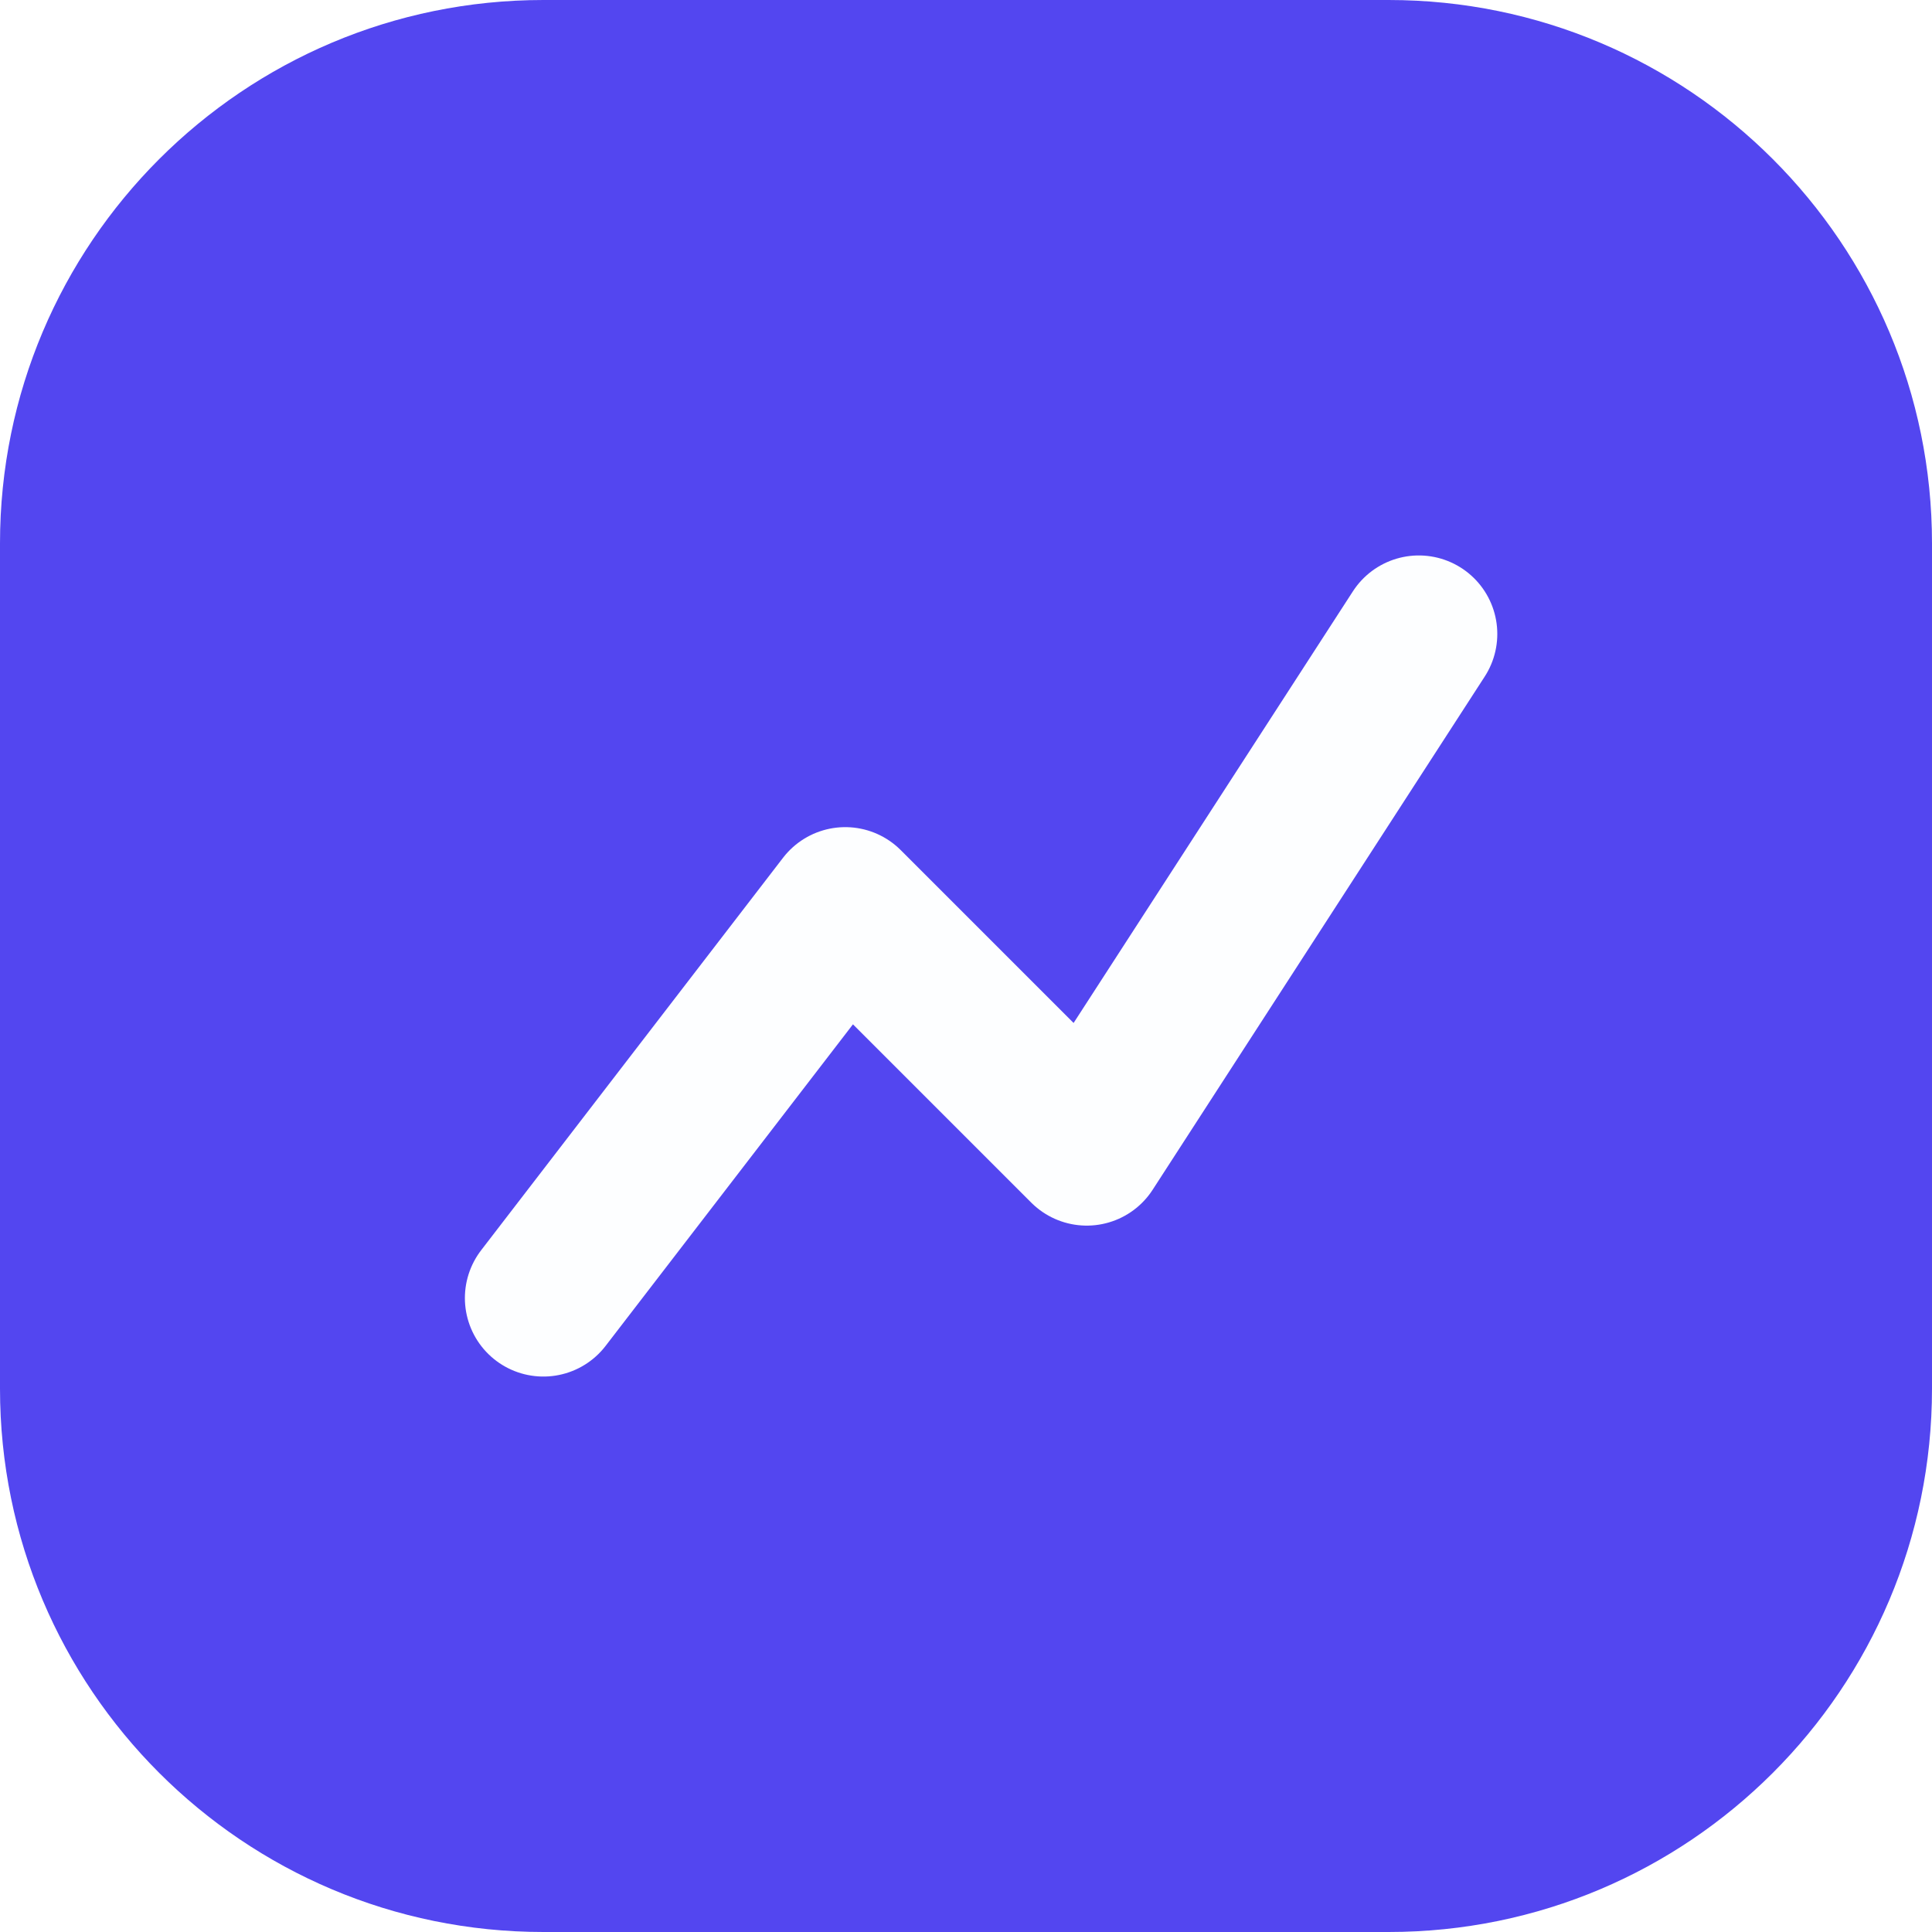
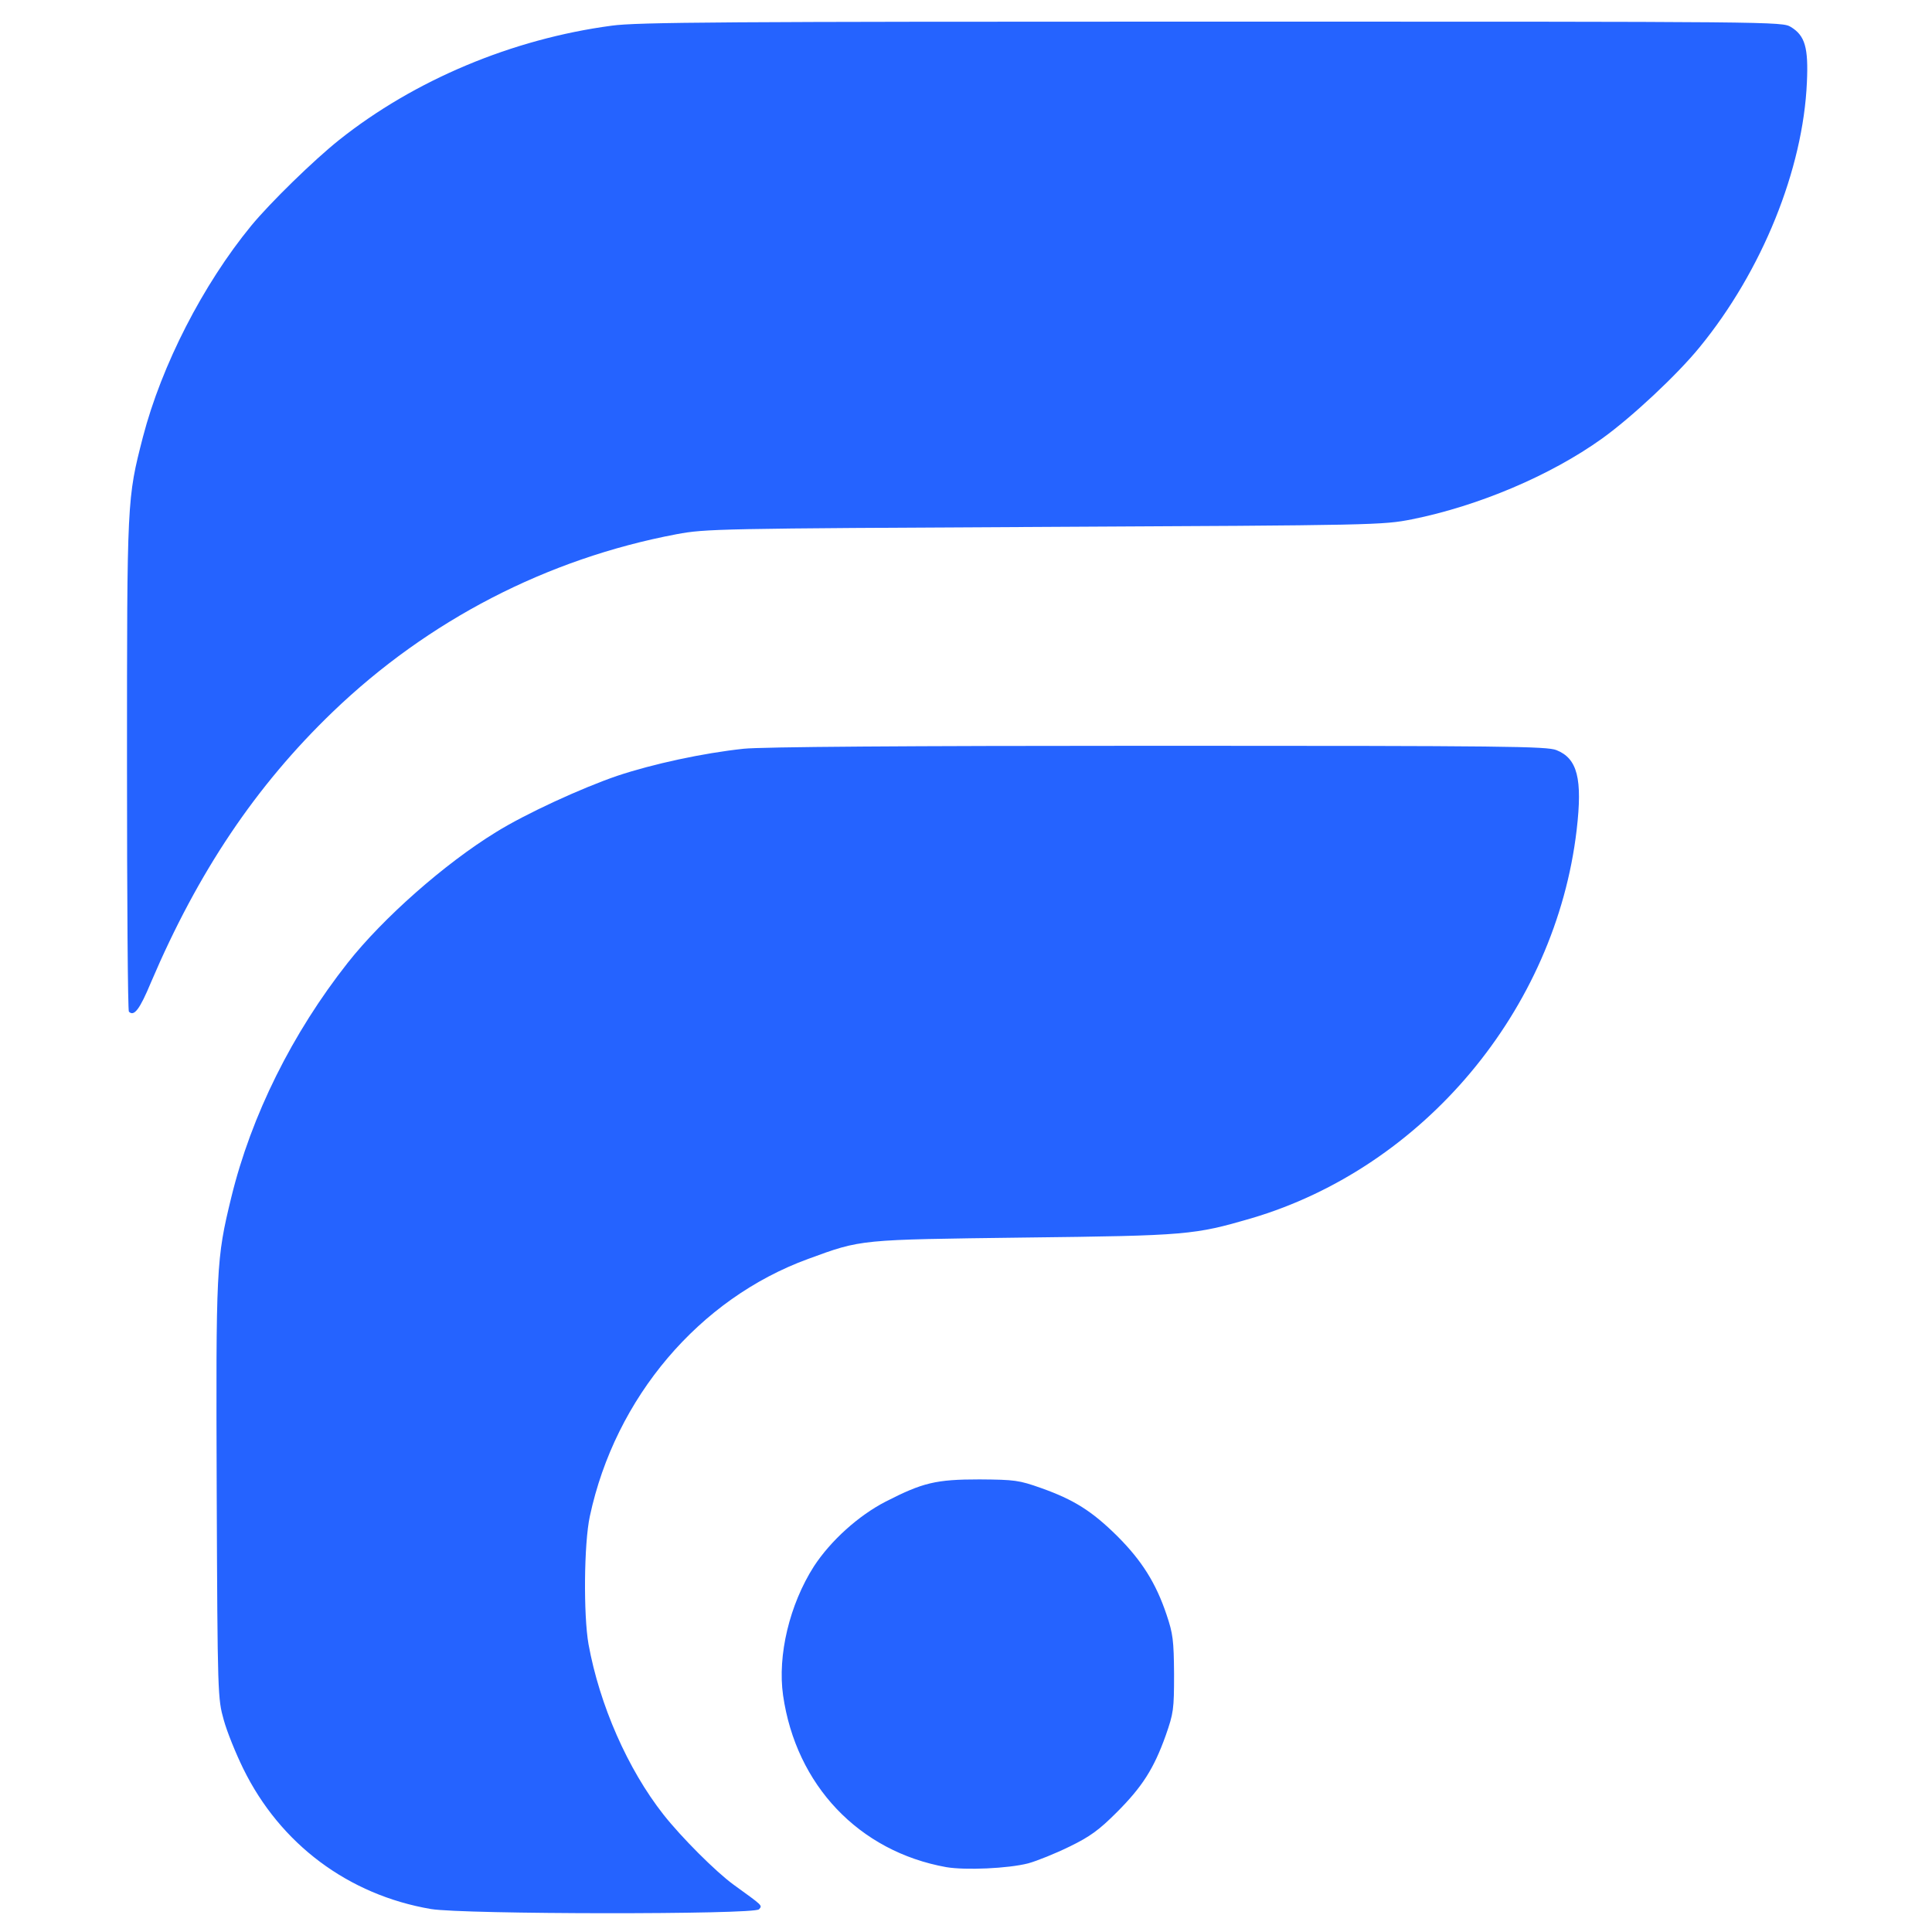
- <svg xmlns="http://www.w3.org/2000/svg" viewBox="0 0 32 32" role="img" aria-label="Finora">
-   <rect width="32" height="32" rx="9" fill="#5346f0" />
-   <path d="M9 21.5 14 15l4 4 5.5-8.5" fill="none" stroke="#fdfeff" stroke-width="2.6" stroke-linecap="round" stroke-linejoin="round" />
+ <svg xmlns="http://www.w3.org/2000/svg" viewBox="-39 0 715 715" role="img" aria-label="Finora">
+   <path fill="#2563ff" fill-rule="evenodd" d="M120.5 706.5C90 701.3 64.7 682.5 51 654.5C48.3 649 45 640.9 43.8 636.5C41.6 628.6 41.5 627.8 41.2 552C40.9 468.8 41 466.1 46.6 443.1C54 412.8 69.2 382.3 89.7 356.3C102.8 339.7 125.6 319.6 144.5 308C155.4 301.2 176.3 291.6 189.5 287.1C202.7 282.7 221.2 278.7 236.2 277.1C242.6 276.4 295.6 276 389.4 276C518.7 276 533.4 276.2 537 277.6C544.8 280.7 546.7 288.2 544.5 307.1C536.7 373.7 487.8 432.1 424 450.9C403 457 400.5 457.3 340 458C278.8 458.8 280 458.6 260.1 465.9C219.8 480.6 188.7 517.2 179.3 561.1C177.1 571.2 176.9 597.7 178.8 608.5C182.9 631 193.3 654.7 206.5 671.5C213.2 680 225.9 692.7 232.5 697.5C243.4 705.4 243.2 705.1 241.9 706.6C240.3 708.6 132.5 708.5 120.5 706.5ZM311.2 691C278.9 685.2 255.6 660.7 250.8 627.4C248.7 612.6 253.2 593.8 262.2 579.7C268.4 570.2 278.7 560.9 288.8 555.7C302.5 548.7 307.3 547.5 323.5 547.5C336.6 547.6 338.1 547.8 346.3 550.7C358.4 555 365.1 559.2 374.5 568.5C383.6 577.6 388.8 585.9 392.7 597.5C395.1 604.6 395.4 607 395.5 619.5C395.5 632.7 395.3 634 392.4 642.3C388 654.6 383.7 661.3 374.3 670.7C367.7 677.3 364.4 679.7 356.8 683.4C351.7 685.9 344.8 688.7 341.5 689.6C334.1 691.5 318.3 692.2 311.2 691ZM8.7 374.4C8.3 374 8 332.9 8 283.1C8 184.2 8 184.7 13.9 161.7C20.8 135.2 36.1 105.3 54 83.5C61.1 74.9 77.1 59.3 86.5 51.8C114.4 29.6 150.6 14.4 187.4 9.5C196.8 8.2 229.2 8 409.4 8C619.4 8 620.5 8 623.8 10C629 13.2 630.3 17.6 629.7 30.5C628.3 62.7 613.1 100.3 590 128.5C581.7 138.7 564.9 154.4 553.9 162.3C534.8 176 508 187.3 483.5 192.2C472.7 194.3 470.6 194.4 347.5 195C226.1 195.6 222.2 195.7 211.4 197.7C163.3 206.8 119.4 229.6 84.2 263.4C55.6 290.9 34.3 322.7 16.9 363.5C12.7 373.6 10.6 376.3 8.7 374.4Z" />
</svg>
